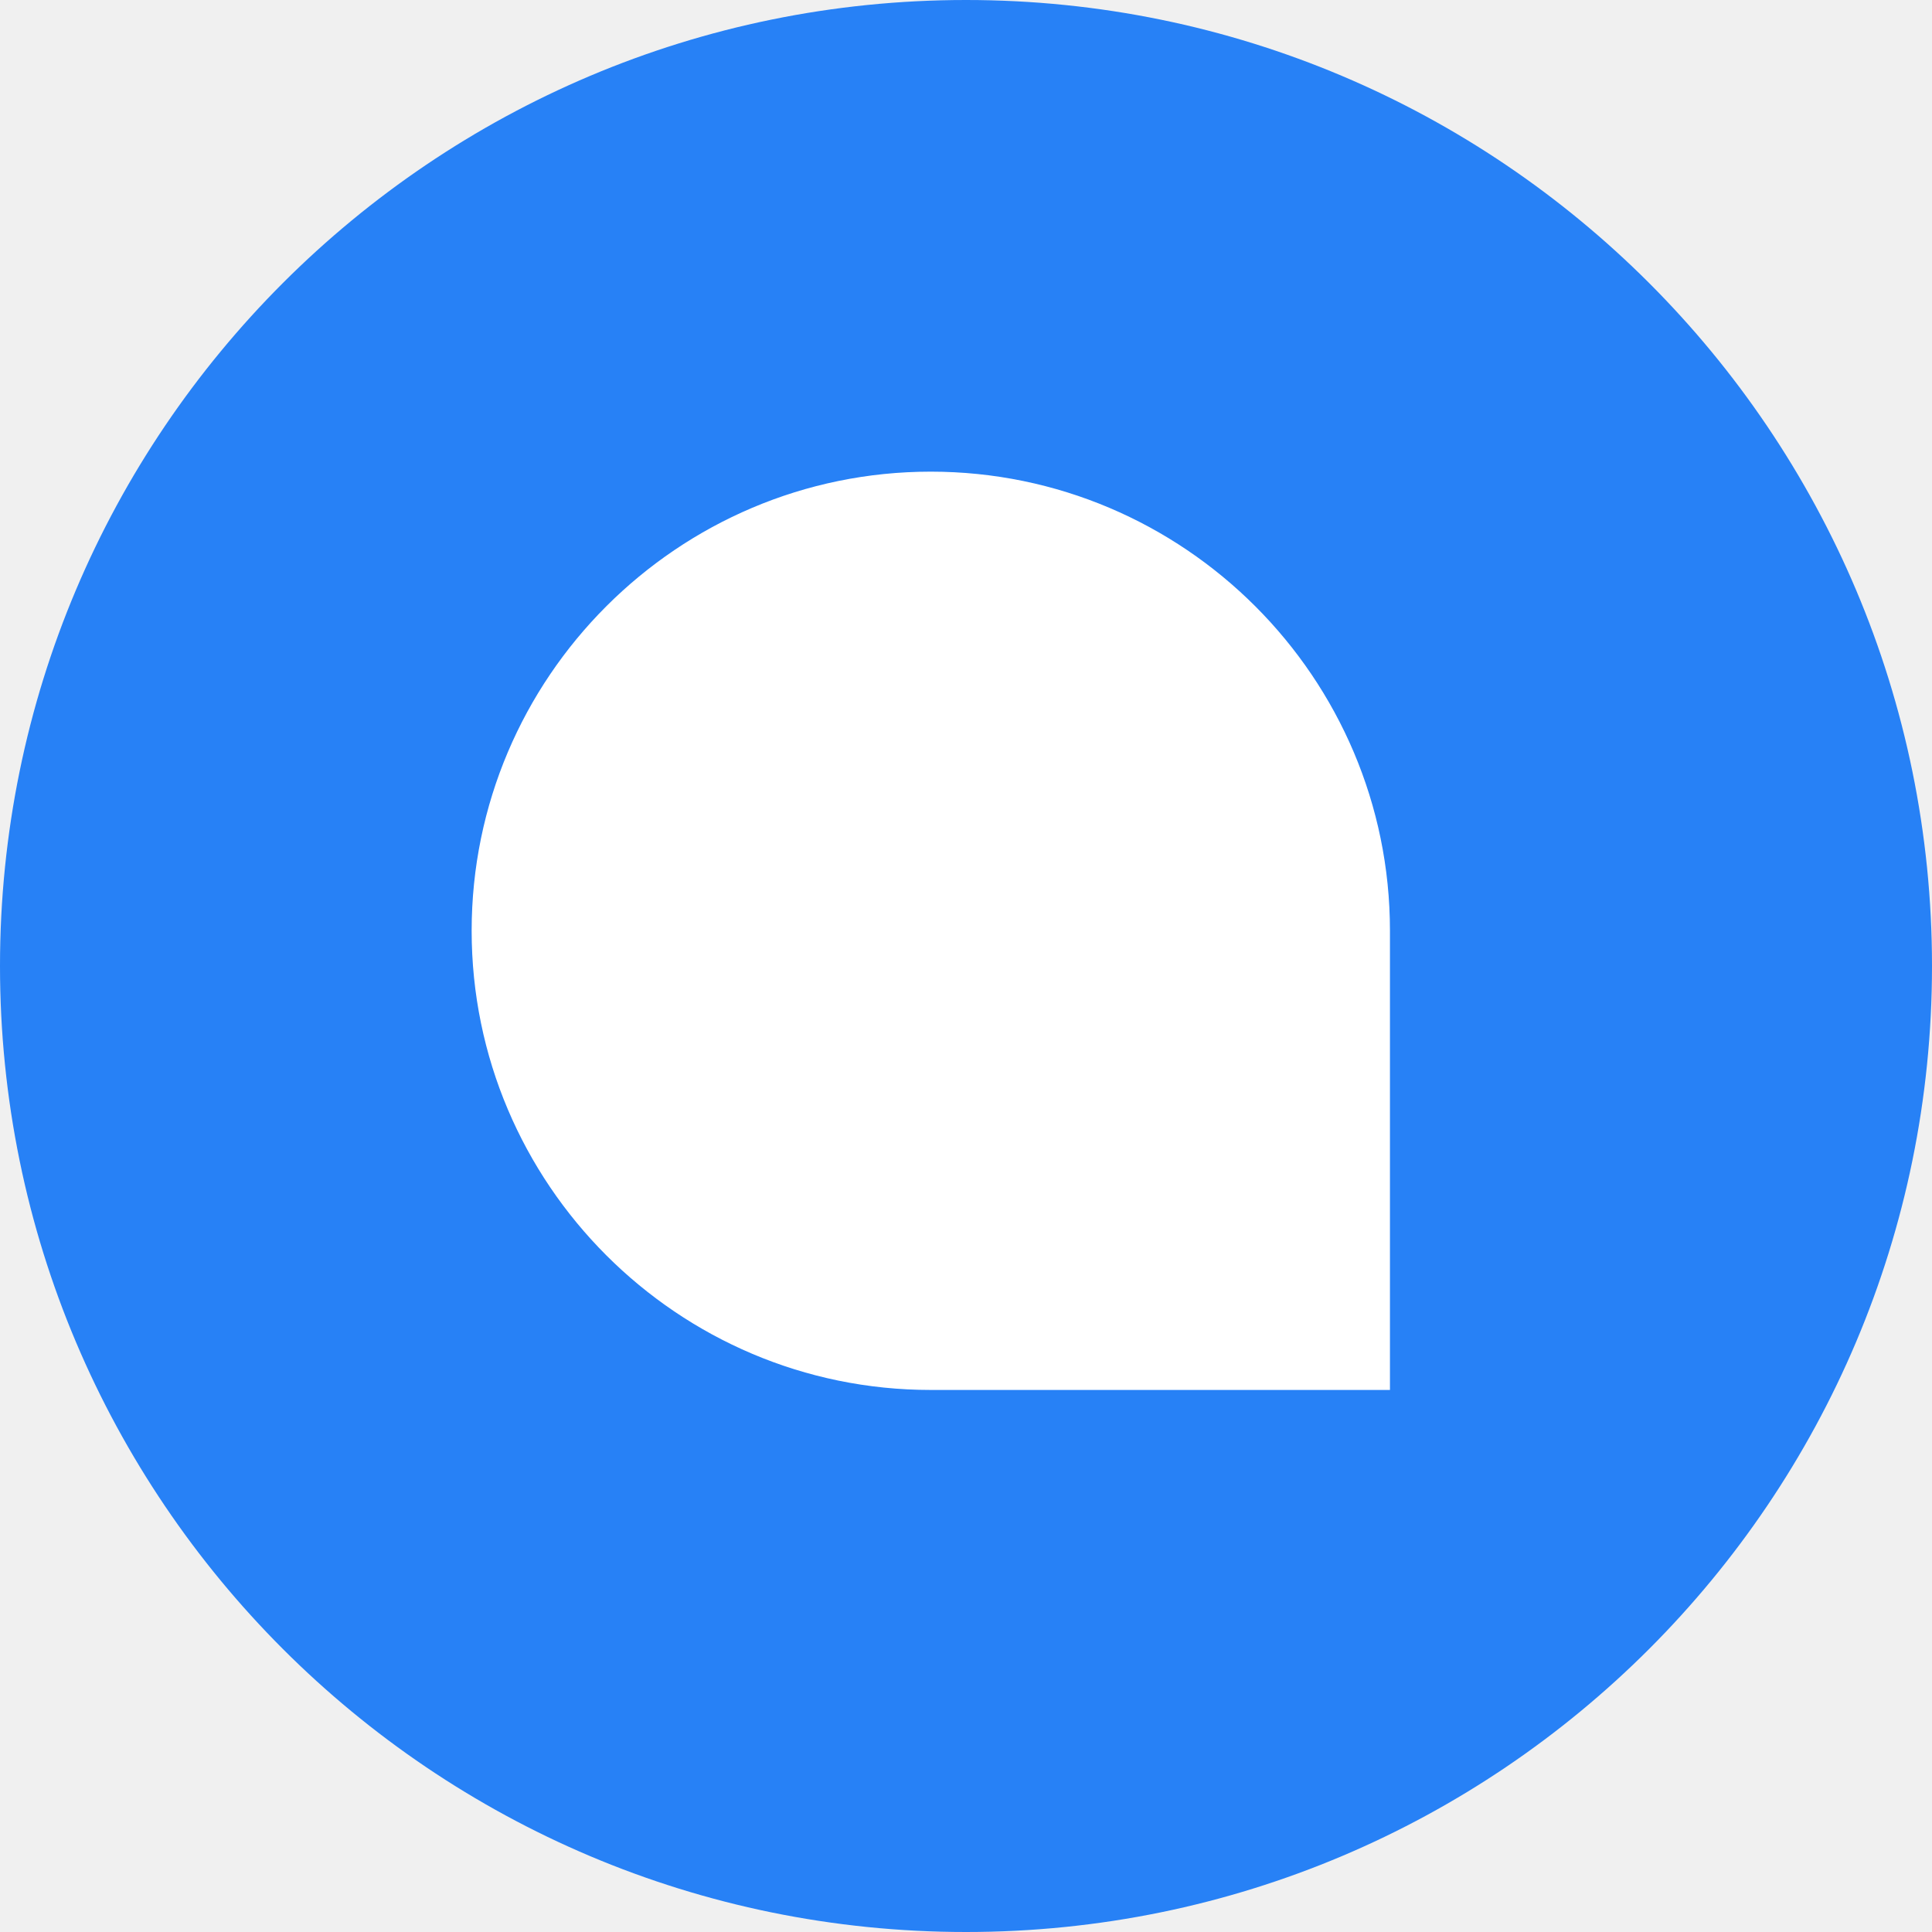
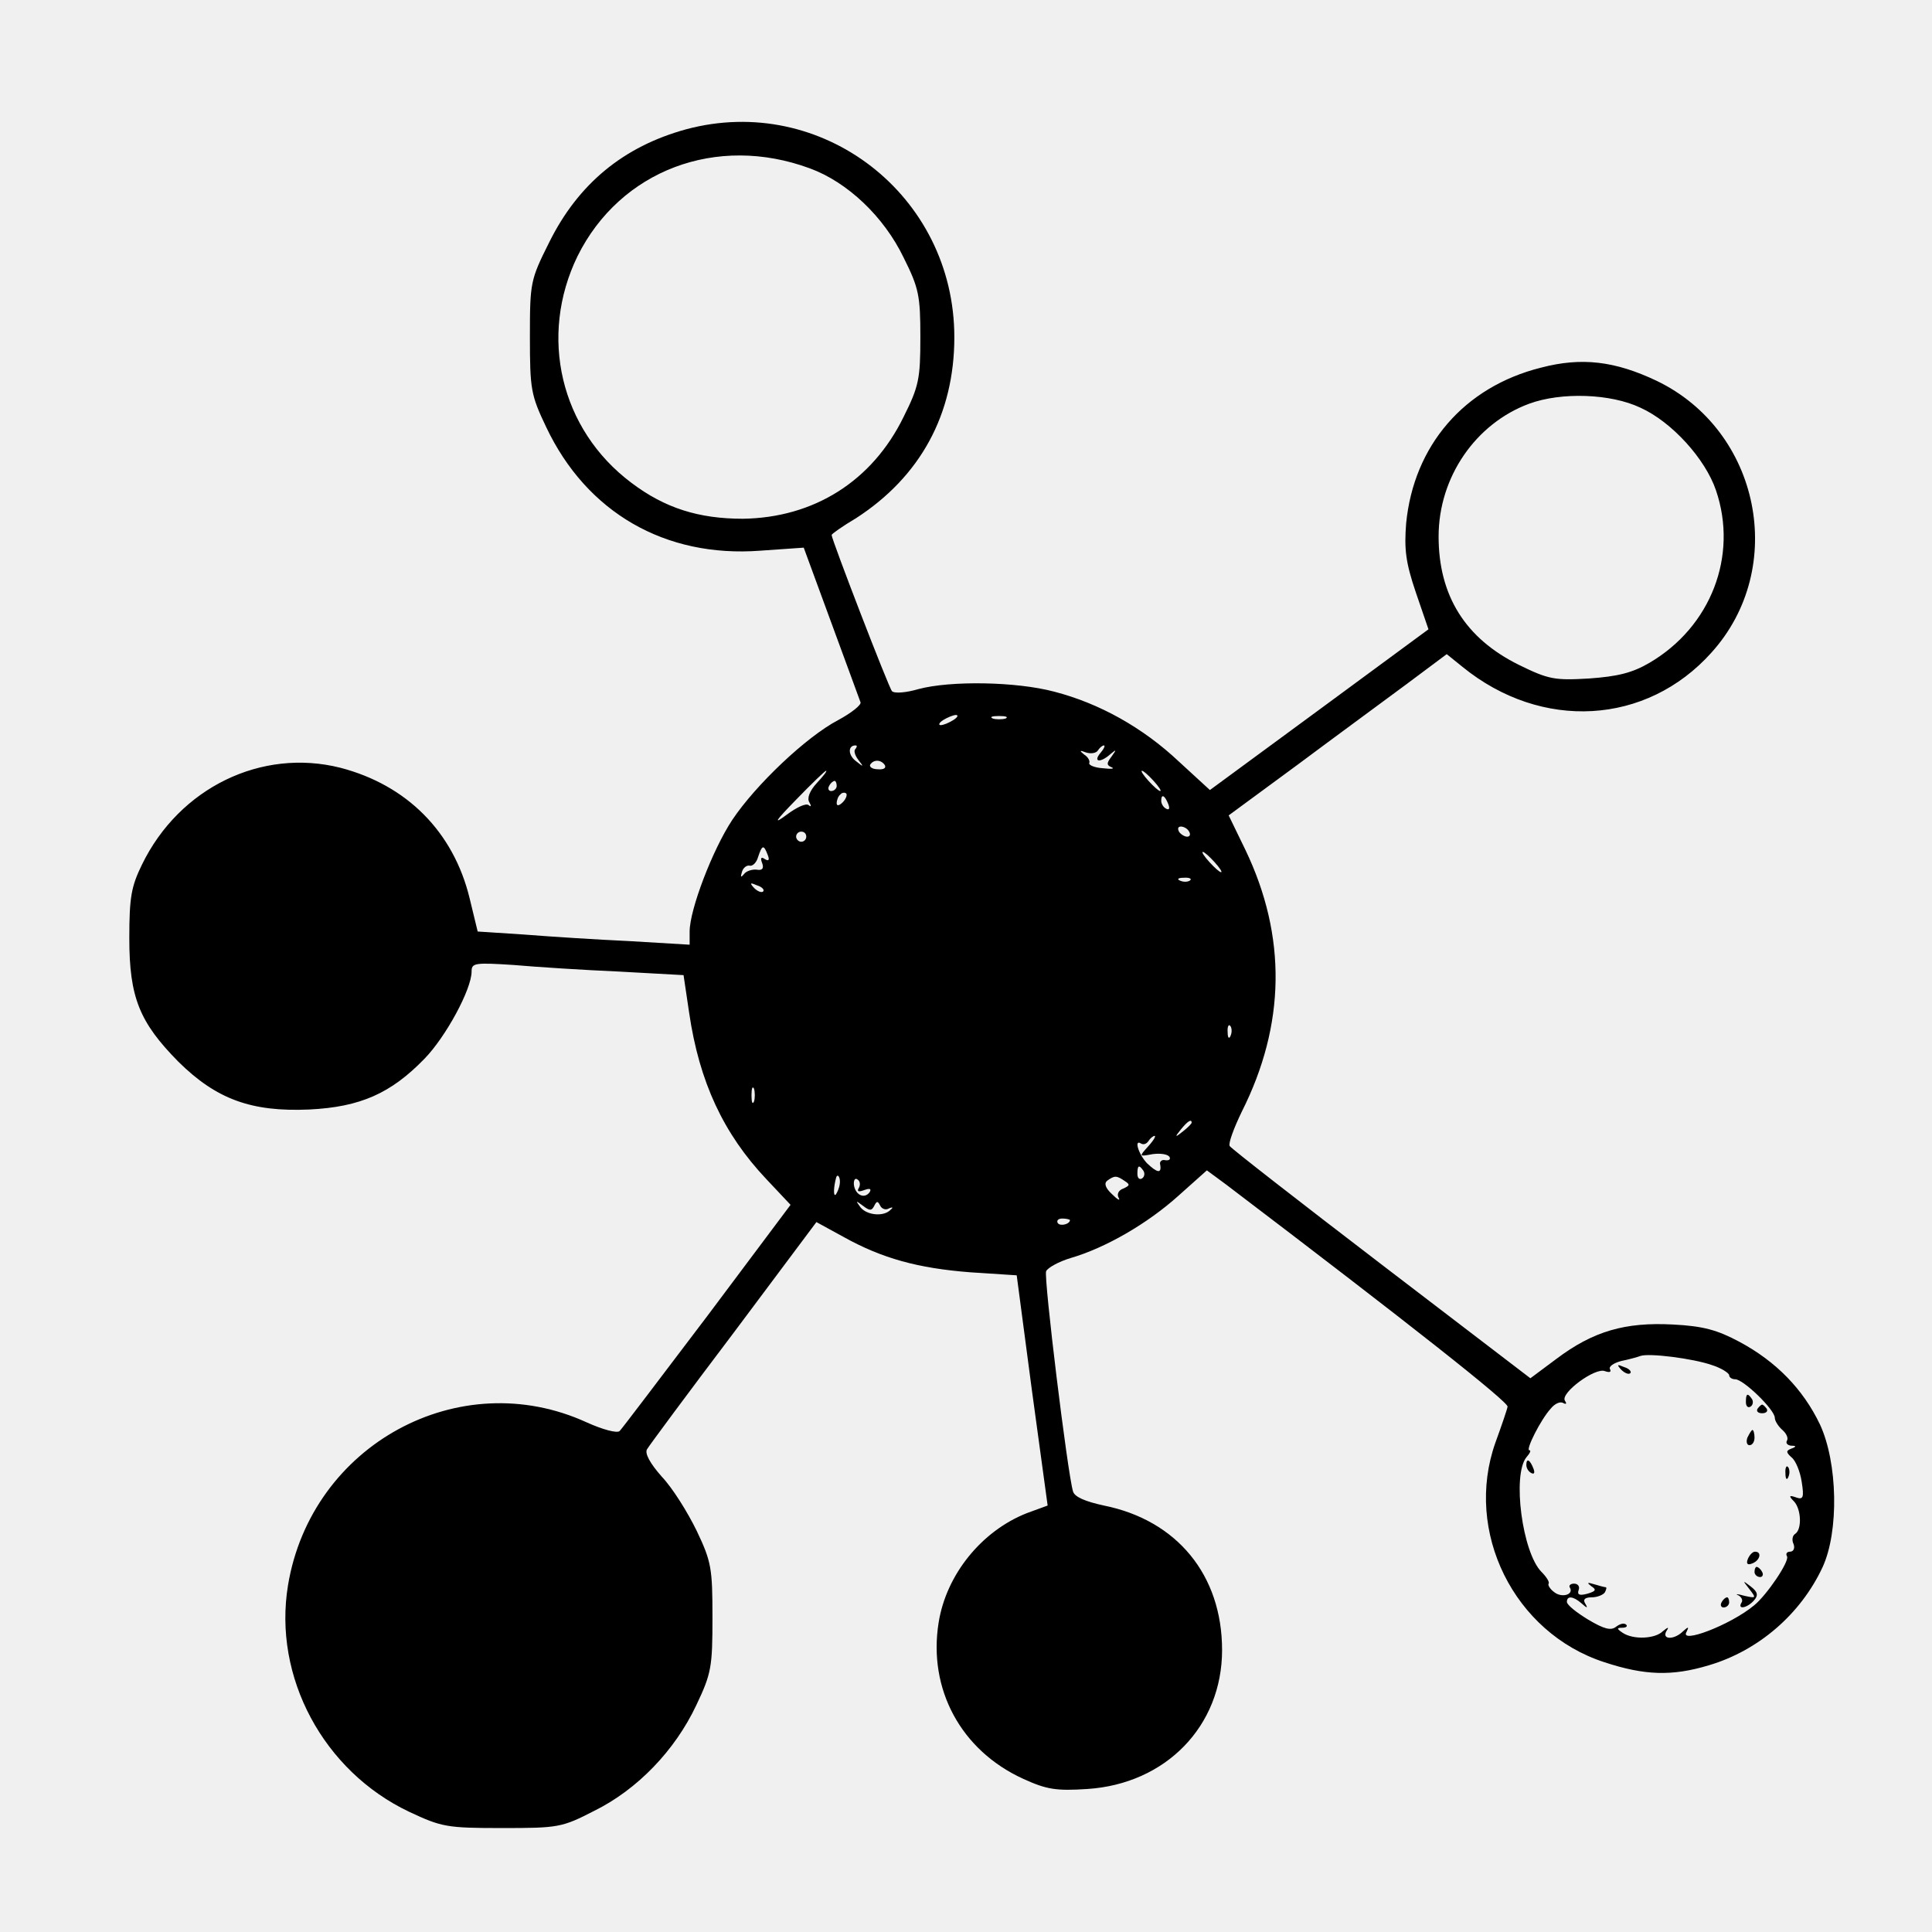
- <svg xmlns="http://www.w3.org/2000/svg" width="16" height="16" viewBox="0 0 16 16" fill="none">
-   <g clip-path="url(#woot-logo-clip-2342424e23u32098)">
-     <path d="M8 16C12.418 16 16 12.418 16 8C16 3.582 12.418 0 8 0C3.582 0 0 3.582 0 8C0 12.418 3.582 16 8 16Z" fill="#2781F6" />
-     <path d="M11.417 11.417H7.708C5.664 11.417 4 9.753 4 7.708C4 5.664 5.664 4 7.708 4C9.753 4 11.417 5.664 11.417 7.708V11.417Z" fill="white" stroke="white" stroke-width="0.188" />
+ <svg xmlns="http://www.w3.org/2000/svg" version="1.0" width="381pt" height="381pt" viewBox="0 0 381 381" preserveAspectRatio="xMidYMid meet">
+   <g transform="translate(0,381) scale(0.1,-0.1)" fill="#000000" stroke="none">
+     <path d="M1353 3555 c-124 -34 -213 -108 -270 -223 -37 -74 -38 -79 -38 -186 0 -104 2 -115 32 -178 80 -169 235 -258 422 -244 l86 6 54 -147 c30 -82 56 -152 58 -158 2 -5 -18 -21 -44 -35 -63 -33 -163 -128 -209 -197 -39 -59 -84 -177 -84 -220 l0 -26 -117 7 c-65 3 -159 9 -209 13 l-92 6 -16 66 c-32 131 -124 223 -255 257 -155 39 -317 -39 -391 -191 -21 -43 -25 -64 -25 -145 0 -117 20 -166 97 -244 75 -74 144 -99 258 -94 101 5 161 32 227 100 42 43 93 137 93 172 0 17 6 18 83 13 45 -4 139 -10 208 -13 l127 -7 11 -74 c20 -137 68 -239 152 -328 l48 -51 -164 -219 c-91 -120 -168 -222 -173 -227 -5 -5 -34 3 -65 17 -251 115 -543 -44 -589 -321 -30 -181 70 -367 239 -447 64 -30 74 -32 183 -32 111 0 118 1 182 34 85 42 159 119 201 208 30 63 32 76 32 173 0 97 -2 110 -31 171 -18 37 -48 85 -69 107 -23 26 -34 46 -29 54 4 7 81 111 171 230 l163 218 53 -29 c77 -43 148 -62 250 -70 l92 -6 30 -227 31 -227 -41 -15 c-89 -35 -159 -121 -174 -216 -21 -131 44 -252 167 -308 46 -21 65 -24 126 -20 155 10 266 124 266 274 0 148 -89 256 -233 285 -37 8 -58 17 -61 28 -11 37 -58 422 -53 434 3 7 25 19 48 26 69 20 152 68 213 123 l56 50 38 -28 c362 -275 557 -429 555 -438 -1 -6 -12 -38 -24 -71 -62 -175 36 -375 215 -433 79 -26 133 -28 206 -6 98 29 181 101 224 193 33 71 30 207 -5 282 -33 69 -86 124 -159 163 -43 23 -71 31 -131 34 -94 5 -157 -13 -230 -68 l-51 -38 -293 224 c-162 124 -297 229 -300 234 -3 5 8 35 24 68 86 171 89 345 7 516 l-33 68 136 100 c75 56 172 127 215 159 l79 59 31 -25 c156 -127 363 -115 491 28 151 167 96 438 -108 536 -82 39 -148 47 -228 26 -152 -38 -251 -154 -266 -307 -4 -51 -1 -77 19 -136 l25 -73 -216 -159 -215 -158 -61 56 c-71 67 -157 115 -246 138 -75 20 -205 22 -268 5 -24 -7 -47 -9 -52 -4 -6 6 -119 299 -119 308 0 2 21 17 48 33 127 82 194 205 194 357 0 280 -261 482 -529 410z m244 -77 c74 -27 146 -95 185 -176 30 -60 33 -75 33 -157 0 -82 -3 -97 -33 -157 -62 -127 -177 -199 -317 -201 -87 0 -154 21 -220 71 -140 105 -183 289 -106 447 84 169 274 241 458 173z m1638 -472 c62 -28 128 -101 149 -163 44 -129 -10 -269 -131 -340 -34 -20 -63 -27 -119 -31 -68 -4 -80 -2 -139 27 -105 52 -158 136 -158 253 0 117 73 223 179 262 63 23 160 20 219 -8z m-1355 -616 c-8 -5 -19 -10 -25 -10 -5 0 -3 5 5 10 8 5 20 10 25 10 6 0 3 -5 -5 -10z m103 3 c-7 -2 -19 -2 -25 0 -7 3 -2 5 12 5 14 0 19 -2 13 -5z m-296 -60 c-4 -3 -1 -13 6 -22 11 -14 10 -14 -5 -2 -16 12 -16 31 -1 31 4 0 3 -3 0 -7z m483 -8 c-15 -18 0 -20 20 -2 12 10 12 9 2 -5 -10 -13 -10 -17 0 -21 7 -3 0 -4 -17 -2 -16 1 -28 6 -27 10 2 4 -2 12 -10 17 -10 8 -9 9 4 4 10 -3 20 -1 23 4 4 6 9 10 12 10 3 0 0 -7 -7 -15z m-425 -24 c3 -6 -3 -9 -14 -8 -11 0 -17 5 -15 9 7 11 22 10 29 -1z m-134 -35 c-14 -15 -20 -30 -15 -38 4 -7 4 -10 -1 -6 -5 5 -24 -4 -44 -19 -27 -20 -23 -13 19 30 30 31 57 57 59 57 3 0 -6 -11 -18 -24z m664 4 c10 -11 16 -20 13 -20 -3 0 -13 9 -23 20 -10 11 -16 20 -13 20 3 0 13 -9 23 -20z m-625 -10 c0 -5 -5 -10 -11 -10 -5 0 -7 5 -4 10 3 6 8 10 11 10 2 0 4 -4 4 -10z m12 -32 c-7 -7 -12 -8 -12 -2 0 6 3 14 7 17 3 4 9 5 12 2 2 -3 -1 -11 -7 -17z m642 -4 c3 -8 2 -12 -4 -9 -6 3 -10 10 -10 16 0 14 7 11 14 -7z m41 -54 c3 -5 2 -10 -4 -10 -5 0 -13 5 -16 10 -3 6 -2 10 4 10 5 0 13 -4 16 -10z m-755 -10 c0 -5 -4 -10 -10 -10 -5 0 -10 5 -10 10 0 6 5 10 10 10 6 0 10 -4 10 -10z m-76 -36 c4 -10 2 -13 -6 -8 -7 5 -9 2 -5 -8 4 -11 0 -15 -11 -13 -9 1 -21 -3 -25 -9 -6 -7 -7 -6 -4 4 2 8 9 14 15 13 6 -2 14 6 17 17 8 24 11 25 19 4z m881 -14 c10 -11 16 -20 13 -20 -3 0 -13 9 -23 20 -10 11 -16 20 -13 20 3 0 13 -9 23 -20z m-48 -36 c-3 -3 -12 -4 -19 -1 -8 3 -5 6 6 6 11 1 17 -2 13 -5z m-842 -22 c-3 -3 -11 0 -18 7 -9 10 -8 11 6 5 10 -3 15 -9 12 -12z m922 -284 c-3 -8 -6 -5 -6 6 -1 11 2 17 5 13 3 -3 4 -12 1 -19z m-940 -130 c-3 -7 -5 -2 -5 12 0 14 2 19 5 13 2 -7 2 -19 0 -25z m863 -42 c0 -2 -8 -10 -17 -17 -16 -13 -17 -12 -4 4 13 16 21 21 21 13z m-86 -47 c-18 -20 -18 -20 9 -15 15 2 29 0 33 -5 3 -5 0 -8 -8 -7 -7 2 -12 -3 -10 -9 3 -18 -6 -16 -26 3 -17 18 -26 48 -12 39 5 -3 11 -1 15 5 3 5 9 10 12 10 3 0 -2 -9 -13 -21z m-9 -48 c3 -5 2 -12 -3 -15 -5 -3 -9 1 -9 9 0 17 3 19 12 6z m-599 -26 c-1 -8 -5 -17 -8 -21 -5 -4 -4 16 1 34 3 9 9 -1 7 -13z m38 -7 c-5 -8 -1 -9 10 -5 11 4 15 3 11 -4 -10 -14 -28 -6 -31 14 -1 9 2 15 7 11 5 -3 6 -10 3 -16z m524 13 c11 -7 10 -9 -3 -15 -9 -3 -13 -11 -9 -18 4 -7 -2 -4 -13 7 -14 13 -16 22 -9 27 14 10 18 10 34 -1z m-494 -49 c5 10 7 10 12 0 3 -6 11 -9 17 -5 7 3 9 2 4 -2 -13 -15 -47 -12 -60 4 -10 14 -10 14 5 3 13 -10 17 -10 22 0z m386 -28 c0 -8 -19 -13 -24 -6 -3 5 1 9 9 9 8 0 15 -2 15 -3z m1266 -286 c19 -6 34 -16 34 -20 0 -4 5 -8 12 -8 16 0 78 -60 78 -76 0 -6 7 -17 15 -24 8 -7 12 -16 9 -21 -3 -5 1 -9 8 -10 11 0 11 -2 0 -6 -10 -4 -10 -7 1 -17 8 -6 17 -28 20 -48 5 -31 3 -36 -11 -31 -14 5 -15 3 -4 -8 14 -15 16 -55 2 -64 -5 -3 -7 -12 -3 -20 3 -8 0 -15 -7 -15 -6 0 -9 -4 -6 -9 6 -9 -40 -77 -65 -97 -47 -39 -148 -77 -133 -52 5 10 4 11 -7 1 -17 -17 -42 -17 -33 0 6 9 4 9 -7 0 -15 -15 -58 -17 -79 -3 -12 8 -12 10 -1 10 8 0 11 3 8 6 -4 4 -12 2 -20 -4 -10 -8 -23 -5 -55 14 -23 14 -42 29 -42 35 0 13 13 11 29 -3 11 -10 13 -10 7 0 -5 8 0 12 13 12 11 0 23 5 26 10 3 6 4 10 1 10 -2 0 -13 3 -23 6 -13 4 -14 3 -5 -4 11 -7 9 -10 -8 -15 -15 -4 -20 -2 -17 7 3 7 -1 13 -9 13 -7 0 -11 -4 -8 -8 8 -14 -17 -21 -32 -8 -8 6 -12 14 -10 16 2 3 -4 13 -14 23 -38 38 -58 191 -30 226 7 8 10 14 6 14 -8 0 22 60 42 82 8 10 19 15 25 11 6 -3 7 -1 3 5 -9 15 60 66 79 58 9 -3 13 -2 10 4 -3 5 7 12 22 16 15 3 33 8 38 10 17 6 104 -5 141 -18z" />
+     <path d="M3197 1109 c7 -7 15 -10 18 -7 3 3 -2 9 -12 12 -14 6 -15 5 -6 -5z" />
+     <path d="M3443 1045 c0 -8 4 -12 9 -9 5 3 6 10 3 15 -9 13 -12 11 -12 -6z" />
+     <path d="M3466 1032 c-3 -5 1 -9 9 -9 8 0 12 4 9 9 -3 4 -7 8 -9 8 -2 0 -6 -4 -9 -8z" />
+     <path d="M3446 975 c-3 -8 -1 -15 4 -15 6 0 10 7 10 15 0 8 -2 15 -4 15 -2 0 -6 -7 -10 -15z" />
+     <path d="M3010 921 c0 -6 4 -13 10 -16 6 -3 7 1 4 9 -7 18 -14 21 -14 7z" />
+     <path d="M3521 904 c0 -11 3 -14 6 -6 3 7 2 16 -1 19 -3 4 -6 -2 -5 -13z" />
+     <path d="M3447 736 c-4 -10 -1 -13 9 -9 15 6 19 23 5 23 -5 0 -11 -7 -14 -14z" />
+     <path d="M3460 710 c0 -5 5 -10 11 -10 5 0 7 5 4 10 -3 6 -8 10 -11 10 -2 0 -4 -4 -4 -10z" />
+     <path d="M3450 676 c14 -18 13 -18 -10 -13 -14 4 -19 4 -12 1 6 -3 10 -10 6 -15 -8 -14 12 -10 25 5 9 10 7 17 -6 27 -17 13 -17 13 -3 -5z" />
+     <path d="M3395 650 c-3 -5 -1 -10 4 -10 6 0 11 5 11 10 0 6 -2 10 -4 10 -3 0 -8 -4 -11 -10z" />
  </g>
-   <defs>
-     <clipPath id="woot-logo-clip-2342424e23u32098">
-       <rect width="16" height="16" fill="white" />
-     </clipPath>
-   </defs>
</svg>
